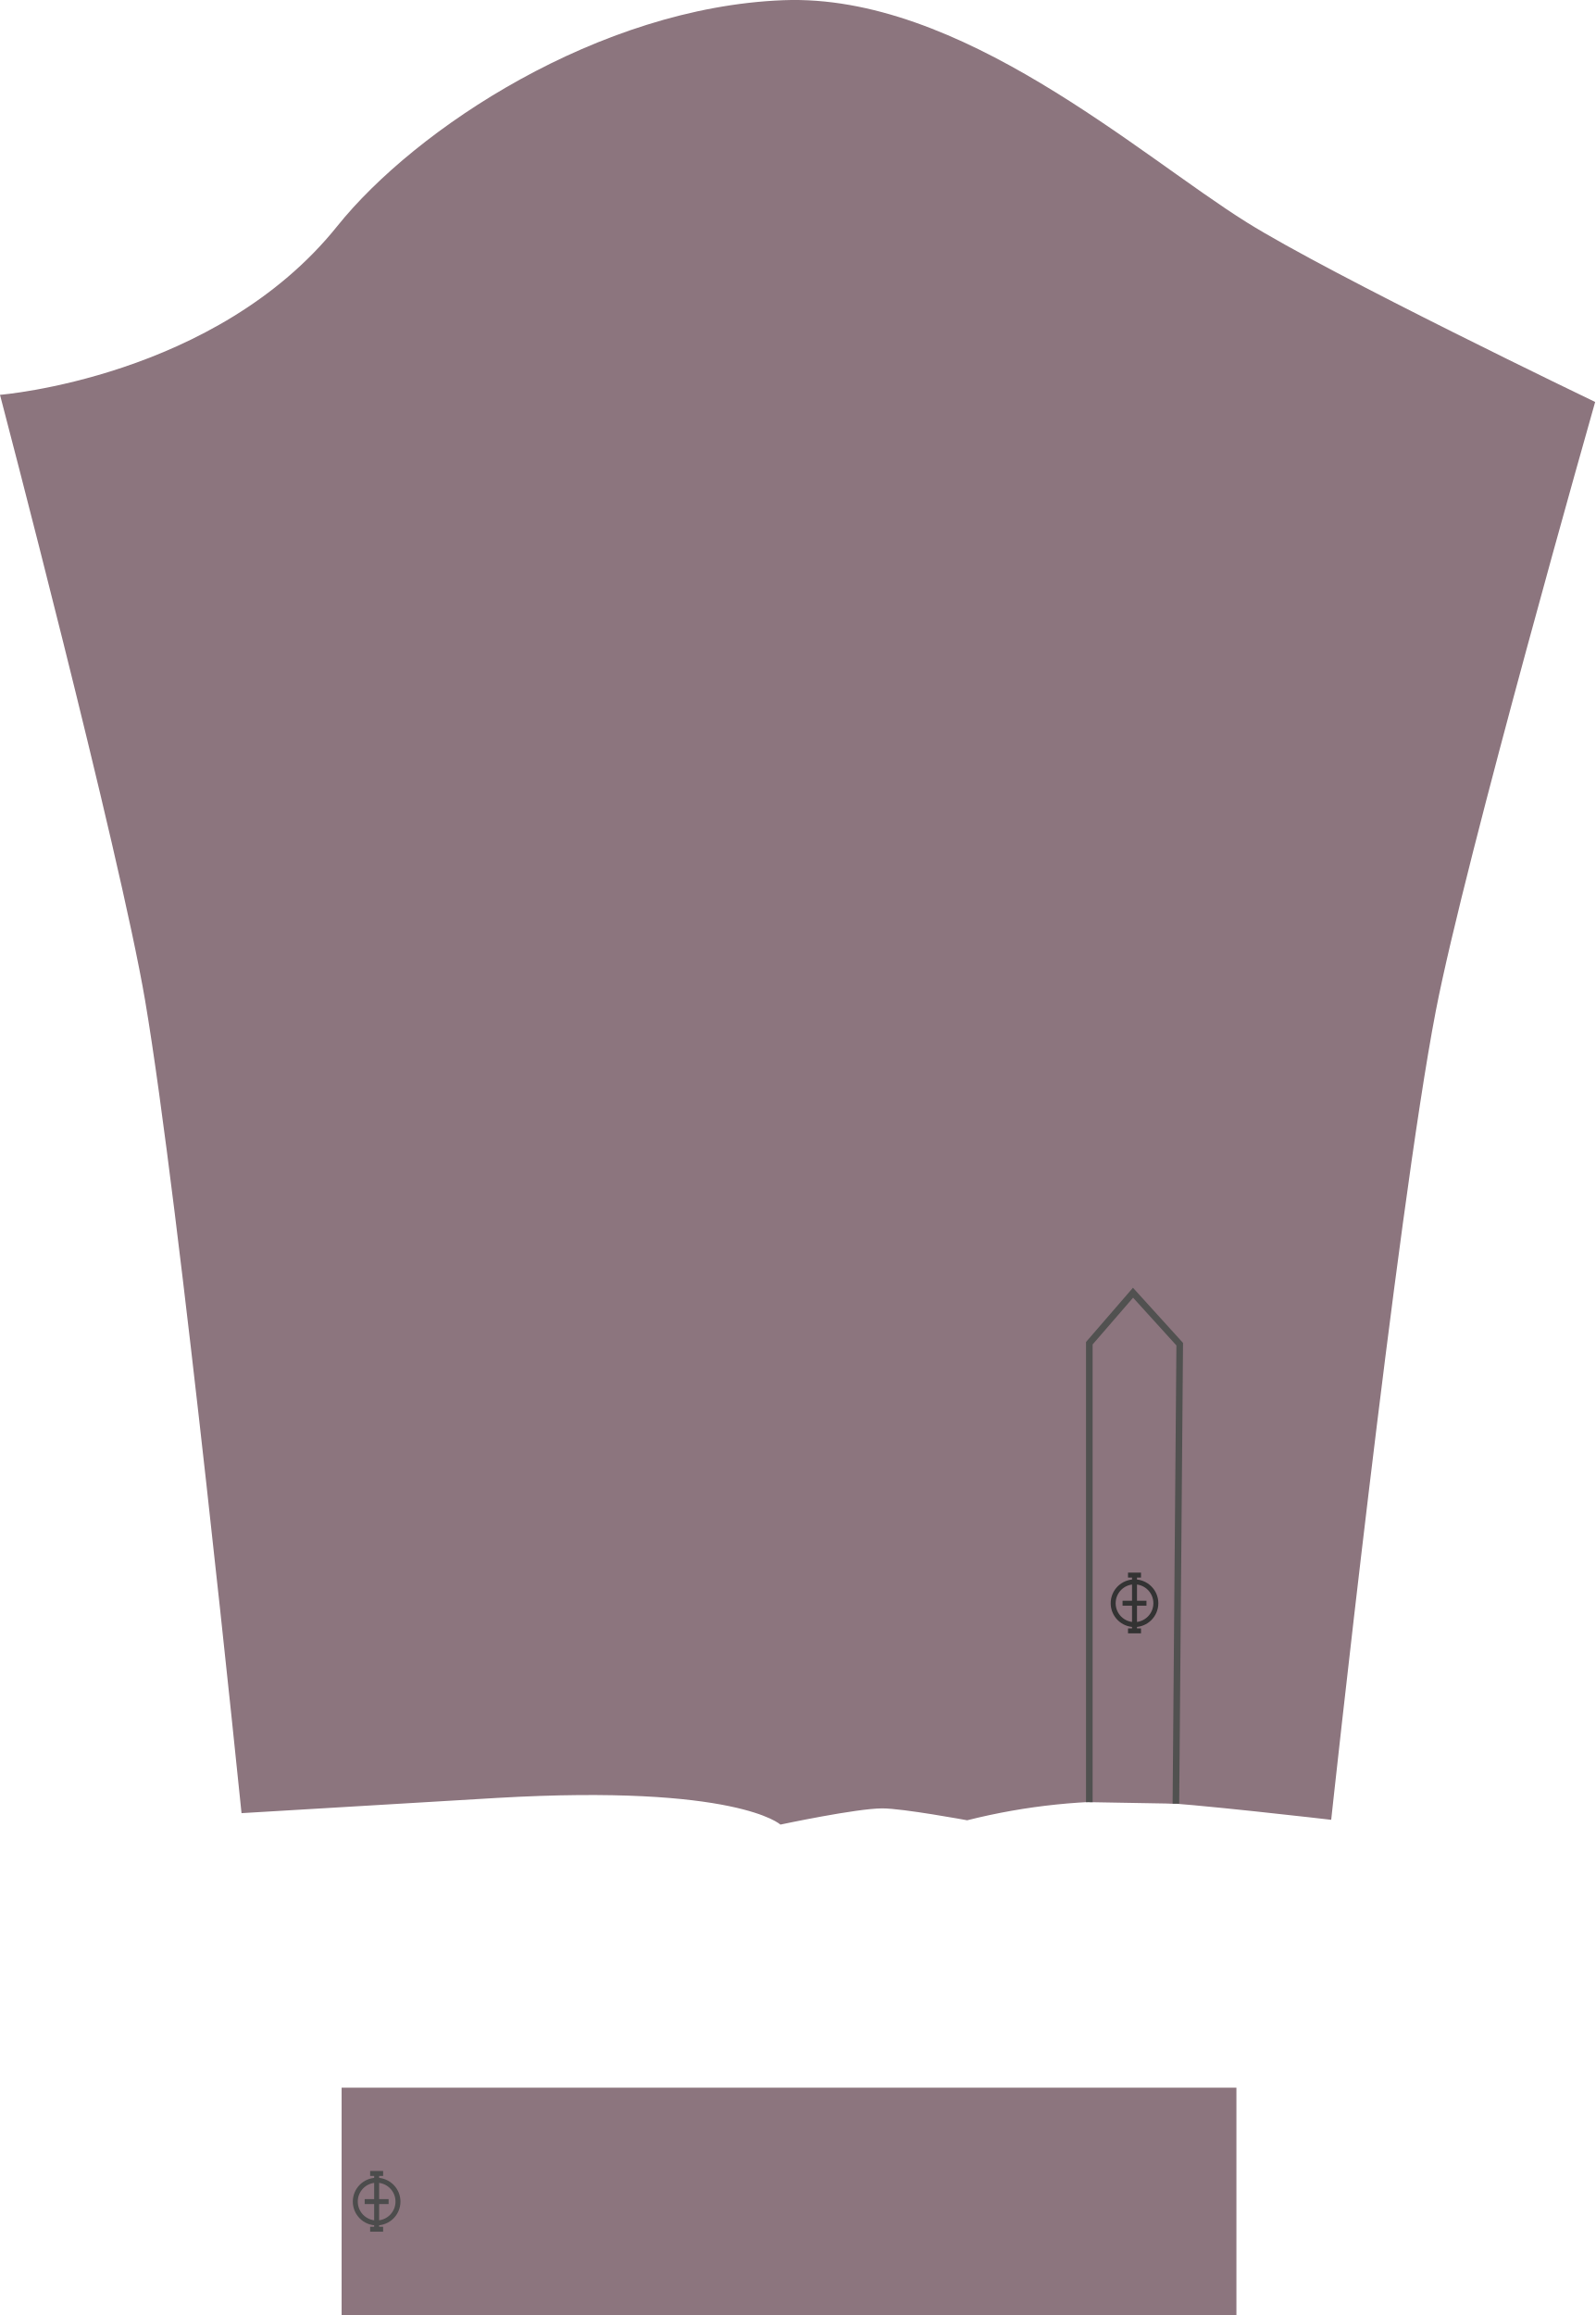
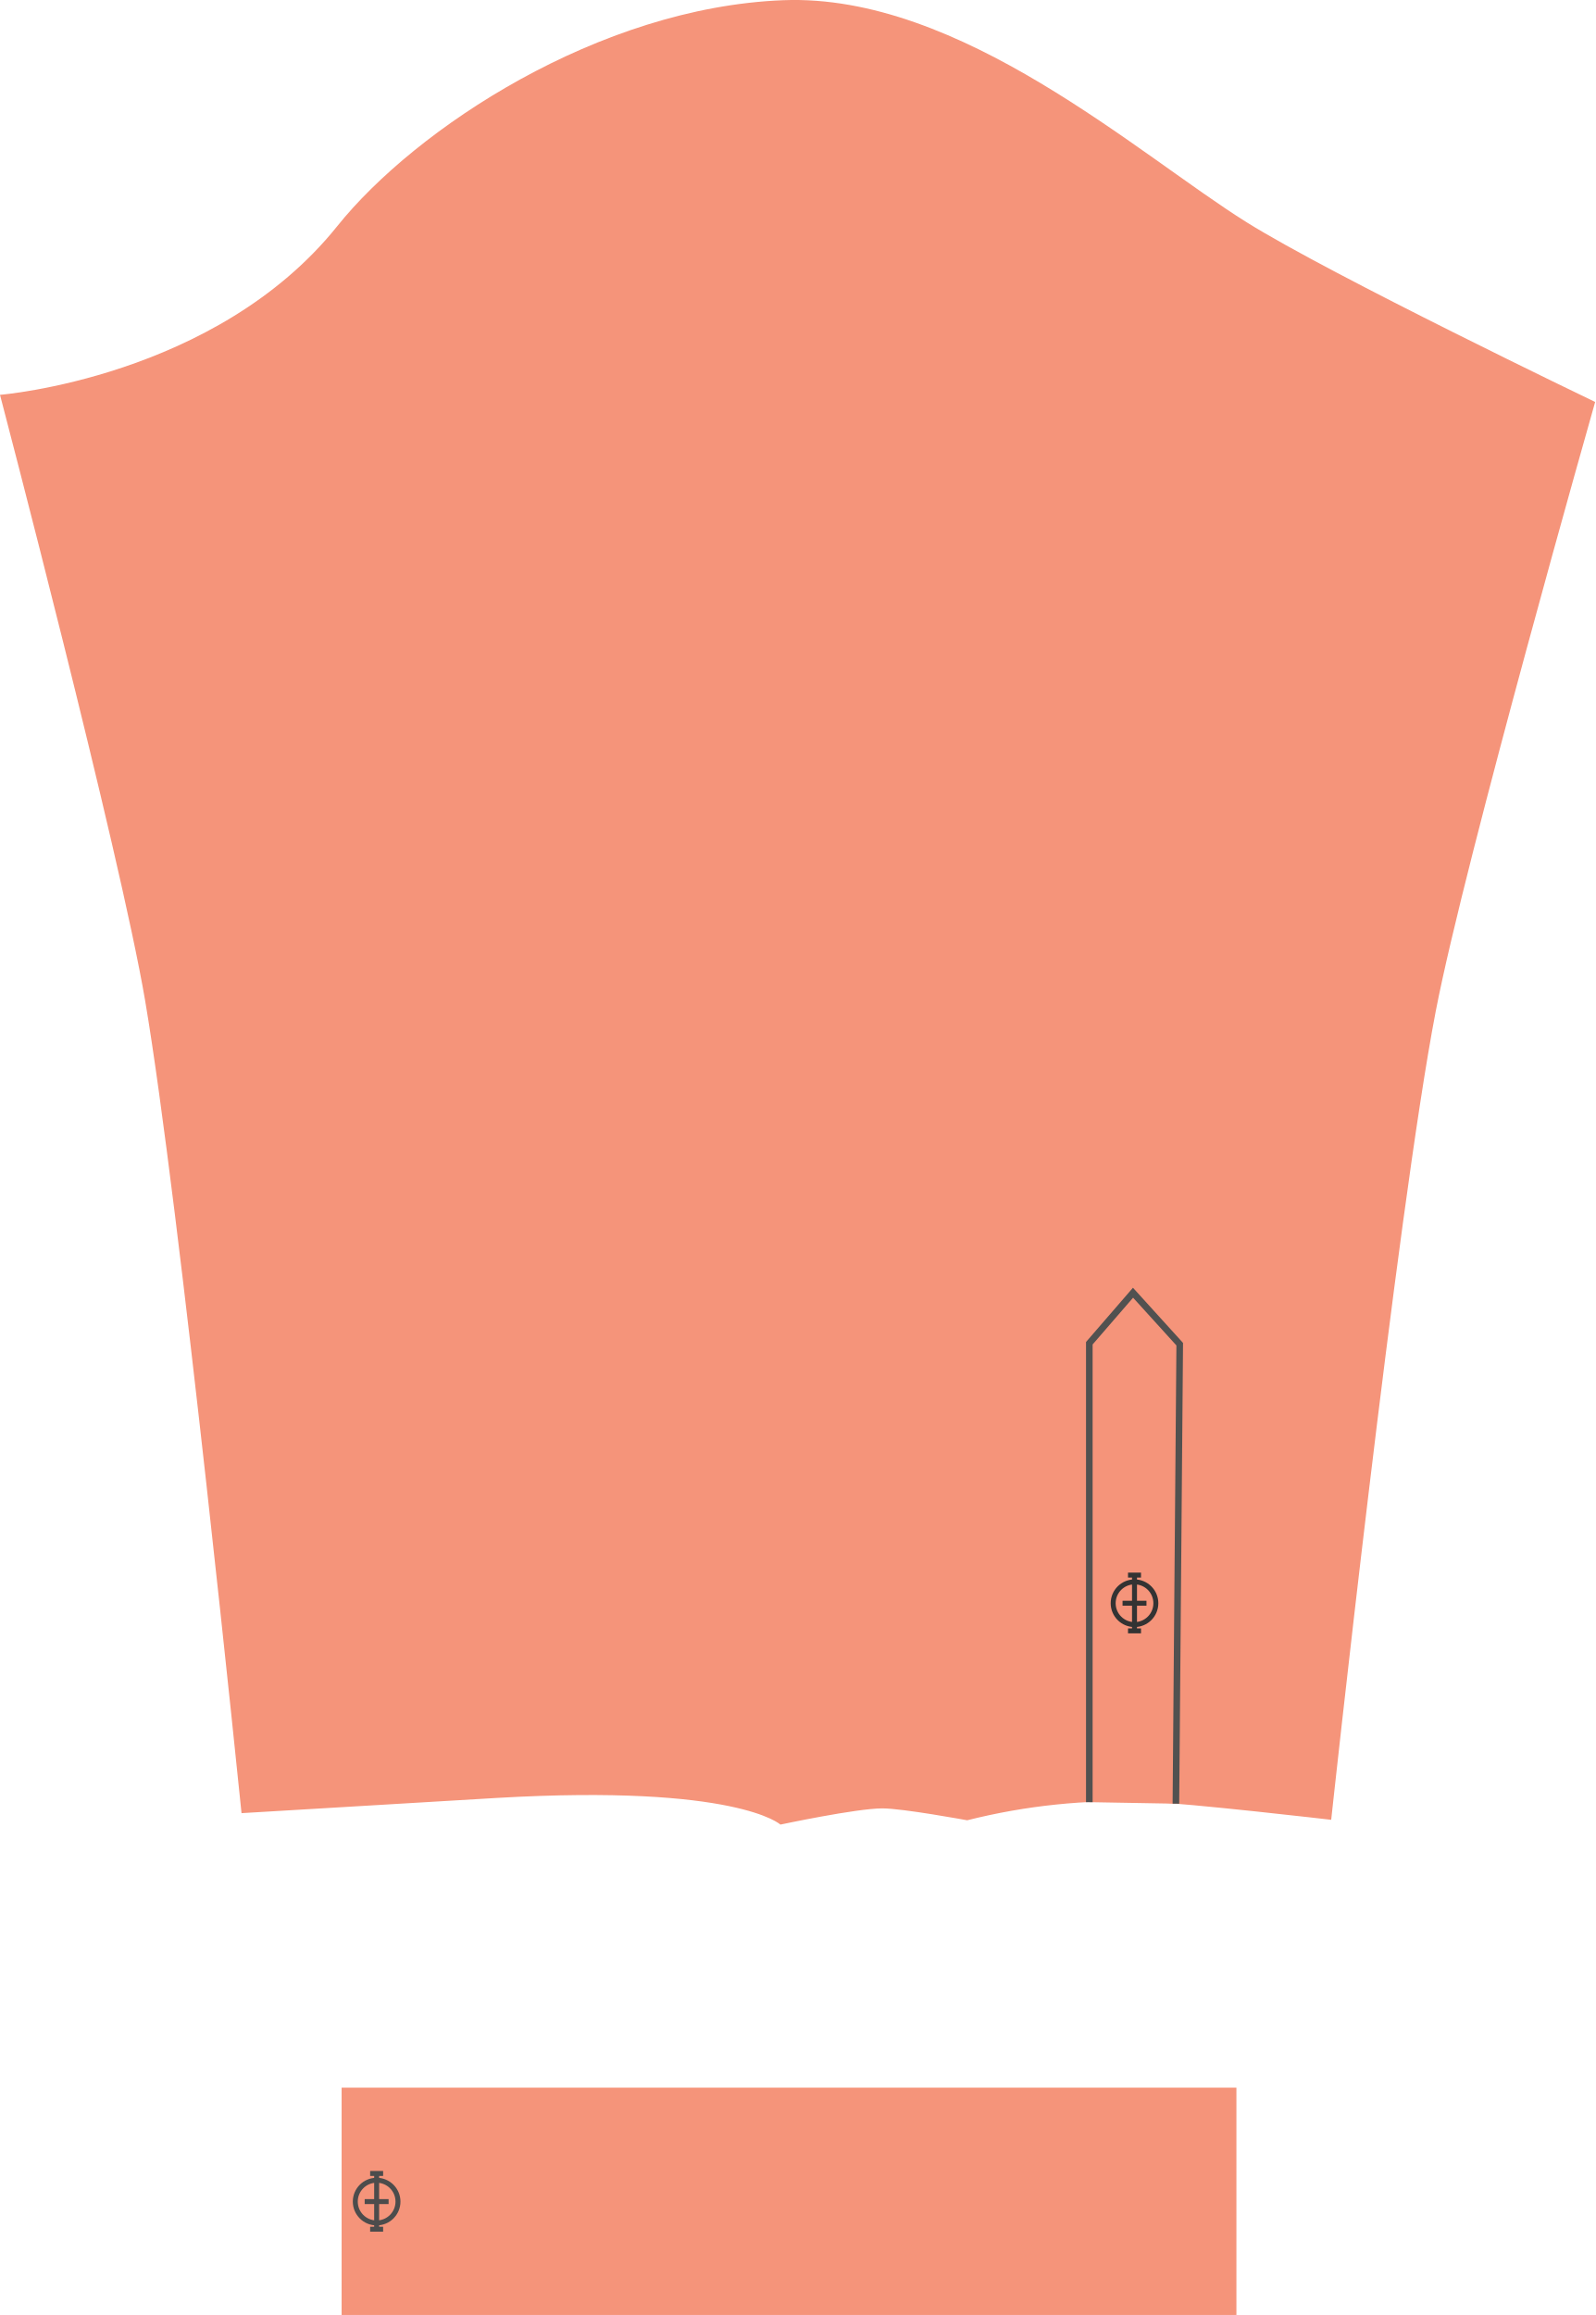
<svg xmlns="http://www.w3.org/2000/svg" width="241.483" height="350.357" viewBox="0 0 241.483 350.357">
  <g id="Grupo_58880" data-name="Grupo 58880" transform="translate(-2772.853 -540.63)">
-     <path id="Trazado_108845" data-name="Trazado 108845" d="M2772.853,600.384s18.108,68.97,21.963,91.638c5.233,30.779,14.6,123.014,14.6,123.014s30.012-1.8,38.733-2.308c36.28-2.091,42.844,4.039,42.844,4.039s11.5-2.452,15.435-2.452c3.1,0,12.839,1.8,12.839,1.8a95.237,95.237,0,0,1,27.12-2.813c6.595.248,27.986,2.741,27.986,2.741s9.891-91.613,15.832-122.4c4.445-23.037,24.126-92.179,24.126-92.179s-39.932-19.175-52.734-27.18c-16.494-10.313-43.36-34.663-70.171-33.624-27.914,1.082-55.676,19.429-67.512,34.189C2805.527,597.787,2772.853,600.384,2772.853,600.384Z" fill="#8c757e" />
-     <rect id="Rectángulo_6549" data-name="Rectángulo 6549" width="135.456" height="34.405" transform="translate(2824.568 856.582)" fill="#8c757e" />
-     <path id="Trazado_108848" data-name="Trazado 108848" d="M2937.756,813.373V743.918l6.617-7.646,7.069,7.79-.578,69.541" fill="#8c757e" stroke="#515150" stroke-miterlimit="10" stroke-width="1" />
+     <path id="Trazado_108845" data-name="Trazado 108845" d="M2772.853,600.384s18.108,68.97,21.963,91.638c5.233,30.779,14.6,123.014,14.6,123.014s30.012-1.8,38.733-2.308c36.28-2.091,42.844,4.039,42.844,4.039s11.5-2.452,15.435-2.452c3.1,0,12.839,1.8,12.839,1.8a95.237,95.237,0,0,1,27.12-2.813c6.595.248,27.986,2.741,27.986,2.741s9.891-91.613,15.832-122.4c4.445-23.037,24.126-92.179,24.126-92.179s-39.932-19.175-52.734-27.18c-16.494-10.313-43.36-34.663-70.171-33.624-27.914,1.082-55.676,19.429-67.512,34.189C2805.527,597.787,2772.853,600.384,2772.853,600.384Z" fill="#f5947a" />
+     <path id="Trazado_773553" data-name="Trazado 773553" d="M0,0H135.456V34.4H0Z" transform="translate(2824.568 856.582)" fill="#f5947a" />
+     <path id="Trazado_108848" data-name="Trazado 108848" d="M2937.756,813.373V743.918l6.617-7.646,7.069,7.79-.578,69.541" fill="#f5947a" stroke="#515150" stroke-miterlimit="10" stroke-width="1" />
    <g id="Grupo_58878" data-name="Grupo 58878">
-       <circle id="Elipse_4103" data-name="Elipse 4103" cx="3.231" cy="3.231" r="3.231" transform="translate(2941.367 780.036)" fill="#8c757e" stroke="#333" stroke-miterlimit="10" stroke-width="0.75" />
+       <circle id="Elipse_4103" data-name="Elipse 4103" cx="3.231" cy="3.231" r="3.231" transform="translate(2941.367 780.036)" fill="#f5947a" stroke="#333" stroke-miterlimit="10" stroke-width="0.75" />
      <line id="Línea_209" data-name="Línea 209" y2="8.292" transform="translate(2944.598 779.155)" fill="none" stroke="#333" stroke-miterlimit="10" stroke-width="0.75" />
      <line id="Línea_210" data-name="Línea 210" x1="1.967" transform="translate(2943.615 779.009)" fill="none" stroke="#333" stroke-miterlimit="10" stroke-width="0.75" />
      <line id="Línea_211" data-name="Línea 211" x1="1.967" transform="translate(2943.615 787.448)" fill="none" stroke="#333" stroke-miterlimit="10" stroke-width="0.75" />
      <line id="Línea_212" data-name="Línea 212" x1="3.621" transform="translate(2942.788 783.267)" fill="none" stroke="#333" stroke-miterlimit="10" stroke-width="0.75" />
    </g>
    <g id="Grupo_58879" data-name="Grupo 58879">
-       <circle id="Elipse_4104" data-name="Elipse 4104" cx="3.231" cy="3.231" r="3.231" transform="translate(2826.638 870.592)" fill="#8c757e" stroke="#4c4c4c" stroke-miterlimit="10" stroke-width="0.75" />
+       <circle id="Elipse_4104" data-name="Elipse 4104" cx="3.231" cy="3.231" r="3.231" transform="translate(2826.638 870.592)" fill="#f5947a" stroke="#4c4c4c" stroke-miterlimit="10" stroke-width="0.75" />
      <line id="Línea_213" data-name="Línea 213" y2="8.292" transform="translate(2829.87 869.712)" fill="none" stroke="#4c4c4c" stroke-miterlimit="10" stroke-width="0.75" />
      <line id="Línea_214" data-name="Línea 214" x1="1.967" transform="translate(2828.886 869.565)" fill="none" stroke="#4c4c4c" stroke-miterlimit="10" stroke-width="0.75" />
      <line id="Línea_215" data-name="Línea 215" x1="1.967" transform="translate(2828.886 878.004)" fill="none" stroke="#4c4c4c" stroke-miterlimit="10" stroke-width="0.75" />
      <line id="Línea_216" data-name="Línea 216" x1="3.621" transform="translate(2828.059 873.823)" fill="none" stroke="#4c4c4c" stroke-miterlimit="10" stroke-width="0.75" />
    </g>
  </g>
</svg>
